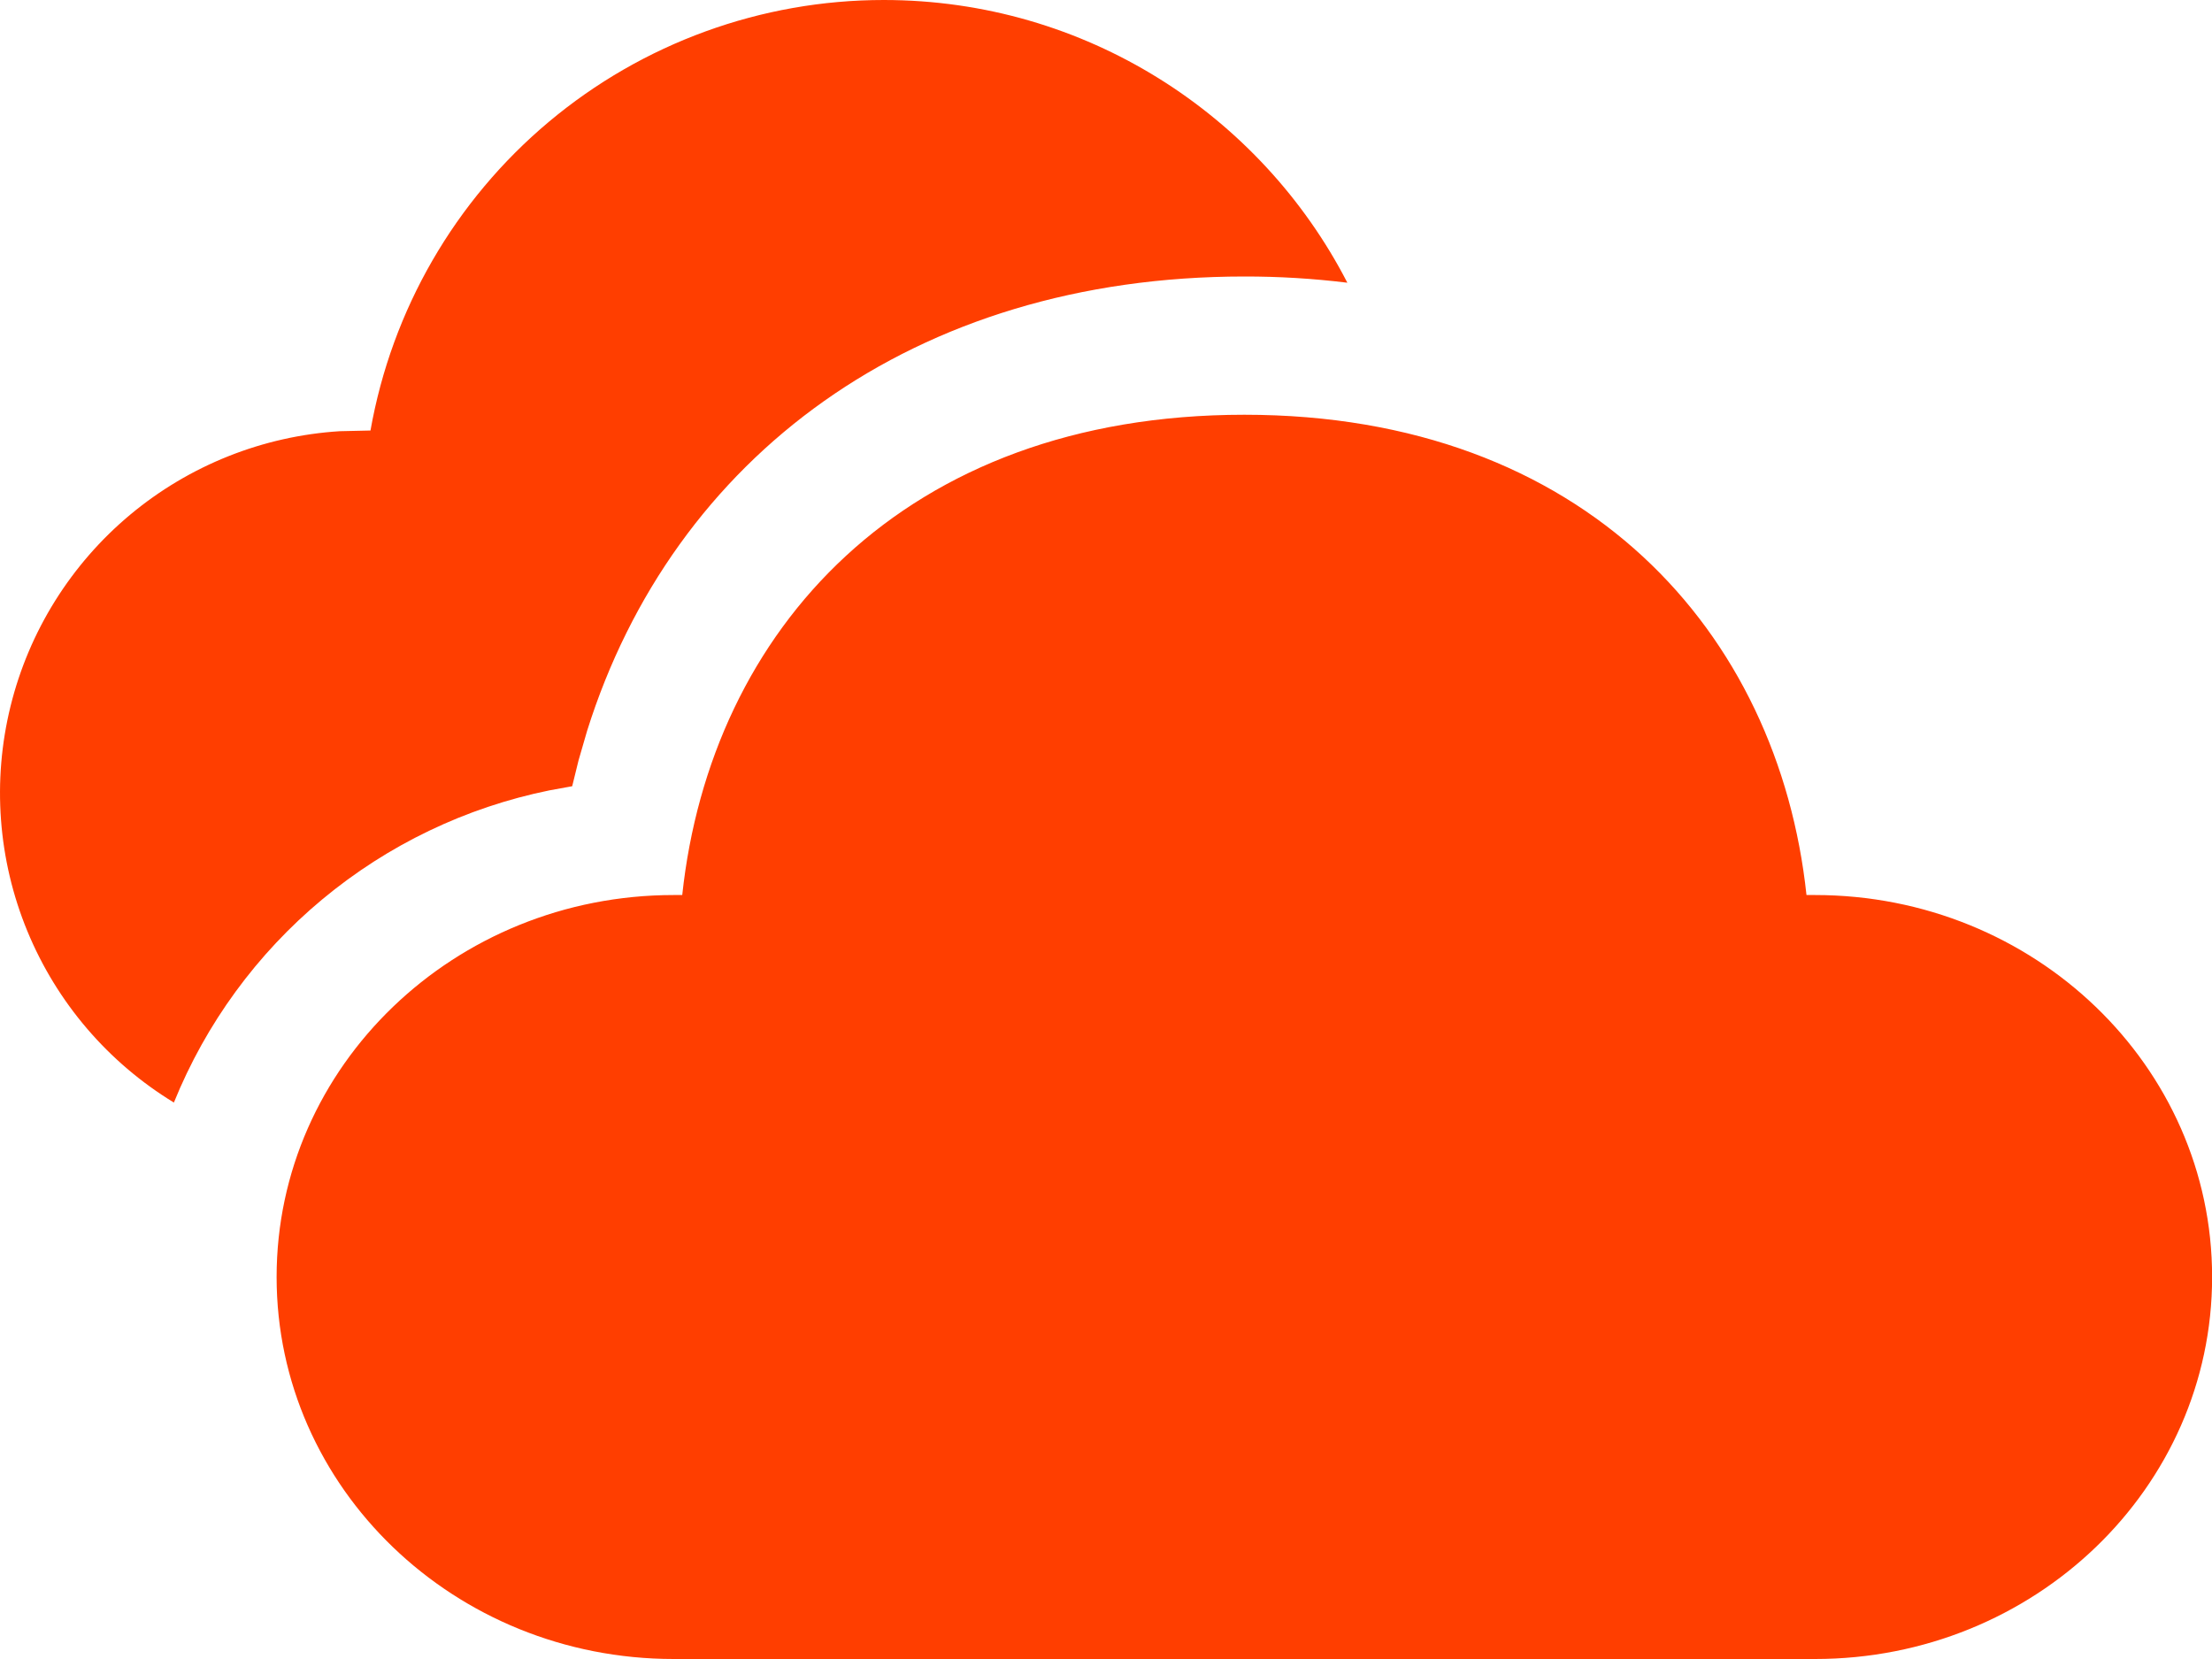
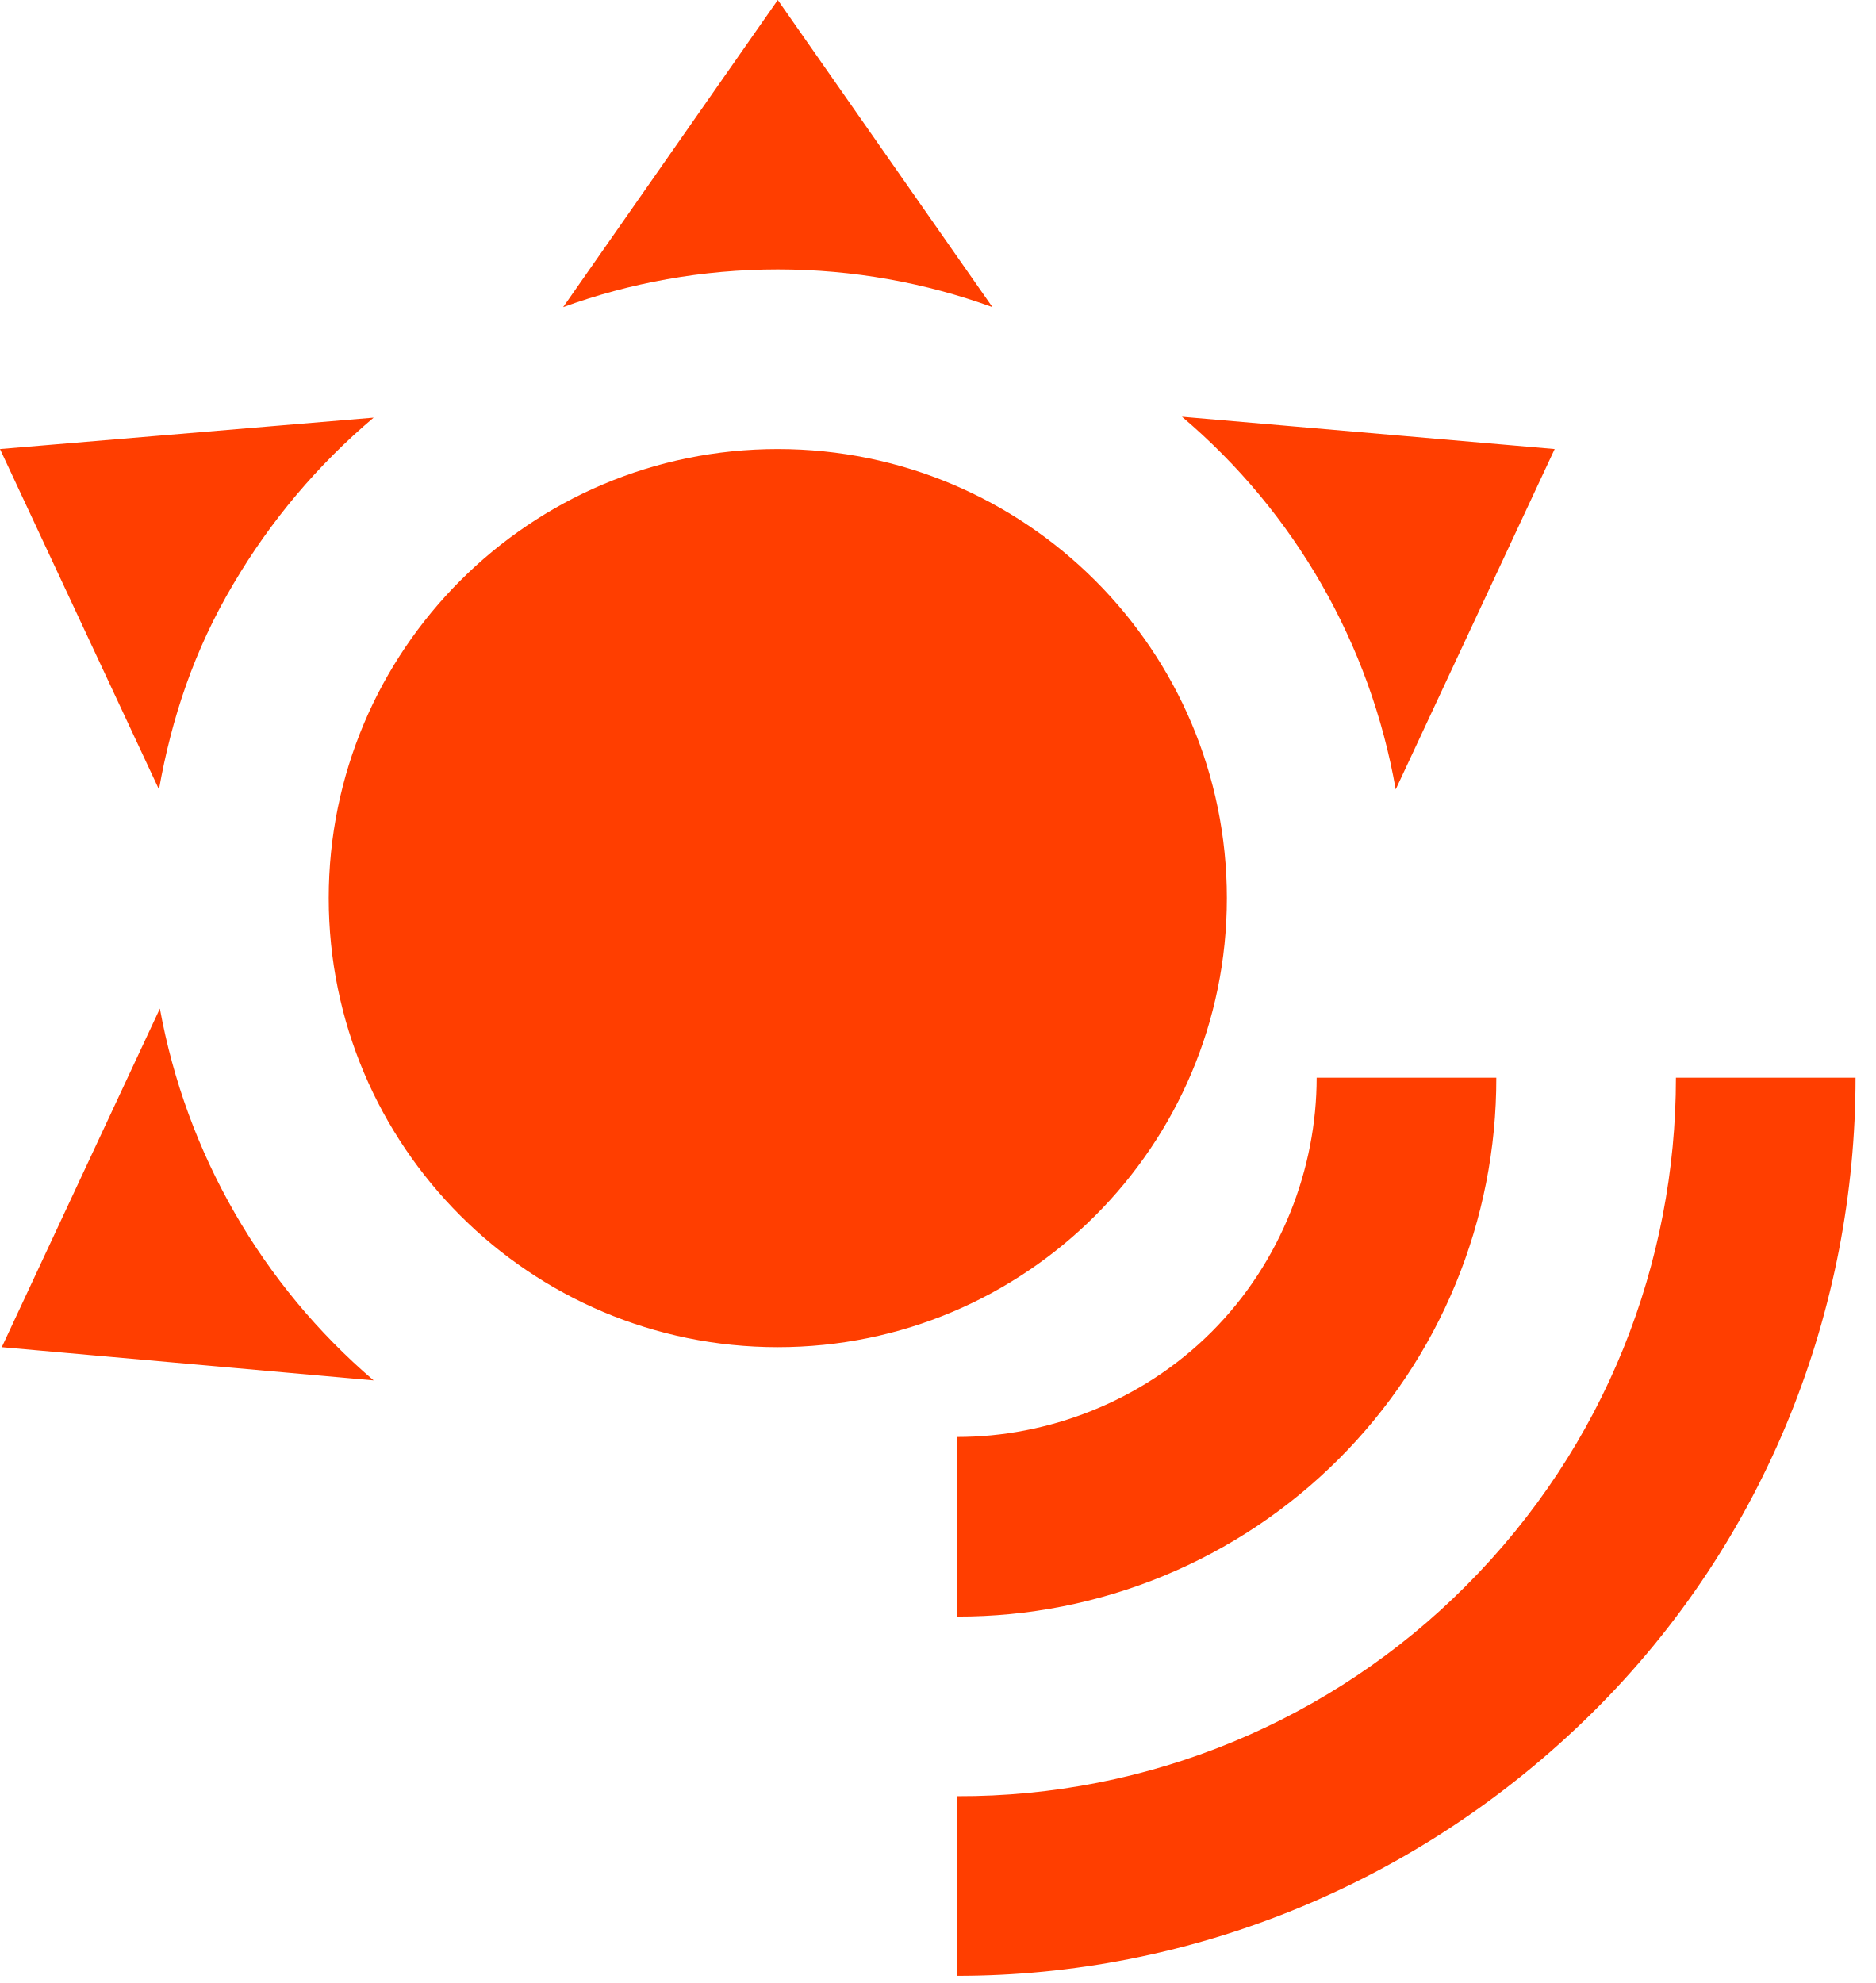
- <svg xmlns="http://www.w3.org/2000/svg" width="80" height="60" viewBox="0 0 80 60" fill="none">
-   <path d="M45.004 15C57.329 15 64.319 22.87 65.334 32.37H65.644C73.574 32.37 80.004 38.555 80.004 46.185C80.004 53.815 73.574 60 65.644 60H24.364C16.434 60 10.004 53.815 10.004 46.185C10.004 38.555 16.434 32.37 24.364 32.37H24.674C25.699 22.805 32.679 15 45.004 15ZM31.964 1.74278e-07C39.244 1.74278e-07 45.594 4.14 48.729 10.225C47.493 10.073 46.249 9.998 45.004 10C33.054 10 24.344 16.535 21.234 26.43L20.924 27.5L20.694 28.435L19.869 28.585C16.849 29.2 14.029 30.553 11.66 32.523C9.29 34.493 7.445 37.019 6.289 39.875C3.907 38.424 2.05 36.251 0.988 33.672C-0.074 31.093 -0.286 28.242 0.383 25.534C1.052 22.826 2.567 20.403 4.708 18.615C6.85 16.828 9.505 15.77 12.289 15.595L13.399 15.57C14.17 11.207 16.453 7.254 19.848 4.407C23.243 1.56 27.533 -0.001 31.964 1.74278e-07Z" fill="#FF3E00" />
+ <svg xmlns="http://www.w3.org/2000/svg" width="87" height="92" viewBox="0 0 87 92" fill="none">
+   <path d="M36.083 20.833C47.583 20.833 56.917 30.167 56.917 41.667C56.917 53.167 47.583 62.5 36.083 62.5C24.583 62.5 15.25 53.167 15.25 41.667C15.25 30.167 24.583 20.833 36.083 20.833ZM36.083 0L46.042 14.25C42.958 13.125 39.583 12.5 36.083 12.5C32.583 12.5 29.208 13.125 26.125 14.25L36.083 0ZM0 20.833L17.333 19.375C14.747 21.559 12.55 24.166 10.833 27.083C9 30.167 7.958 33.333 7.375 36.625L0 20.833ZM0.083 62.5L7.417 46.792C8.641 53.511 12.143 59.602 17.333 64.042L0.083 62.5ZM72.125 20.833L64.75 36.625C63.57 29.878 60.061 23.759 54.833 19.333L72.125 20.833ZM86.083 50H77.75C77.75 58.542 74.5 67.083 68 73.583C64.908 76.686 61.232 79.145 57.184 80.819C53.136 82.492 48.797 83.347 44.417 83.333V91.667C55.083 91.667 65.75 87.5 73.875 79.458C82 71.417 86.083 60.667 86.083 50ZM69.417 50H61.083C61.083 54.167 59.458 58.542 56.208 61.792C52.958 65.042 48.583 66.667 44.417 66.667V75C47.701 75.006 50.955 74.364 53.991 73.109C57.027 71.855 59.785 70.014 62.108 67.691C64.43 65.368 66.272 62.61 67.526 59.574C68.78 56.538 69.423 53.285 69.417 50Z" fill="#FF3E00" />
</svg>
